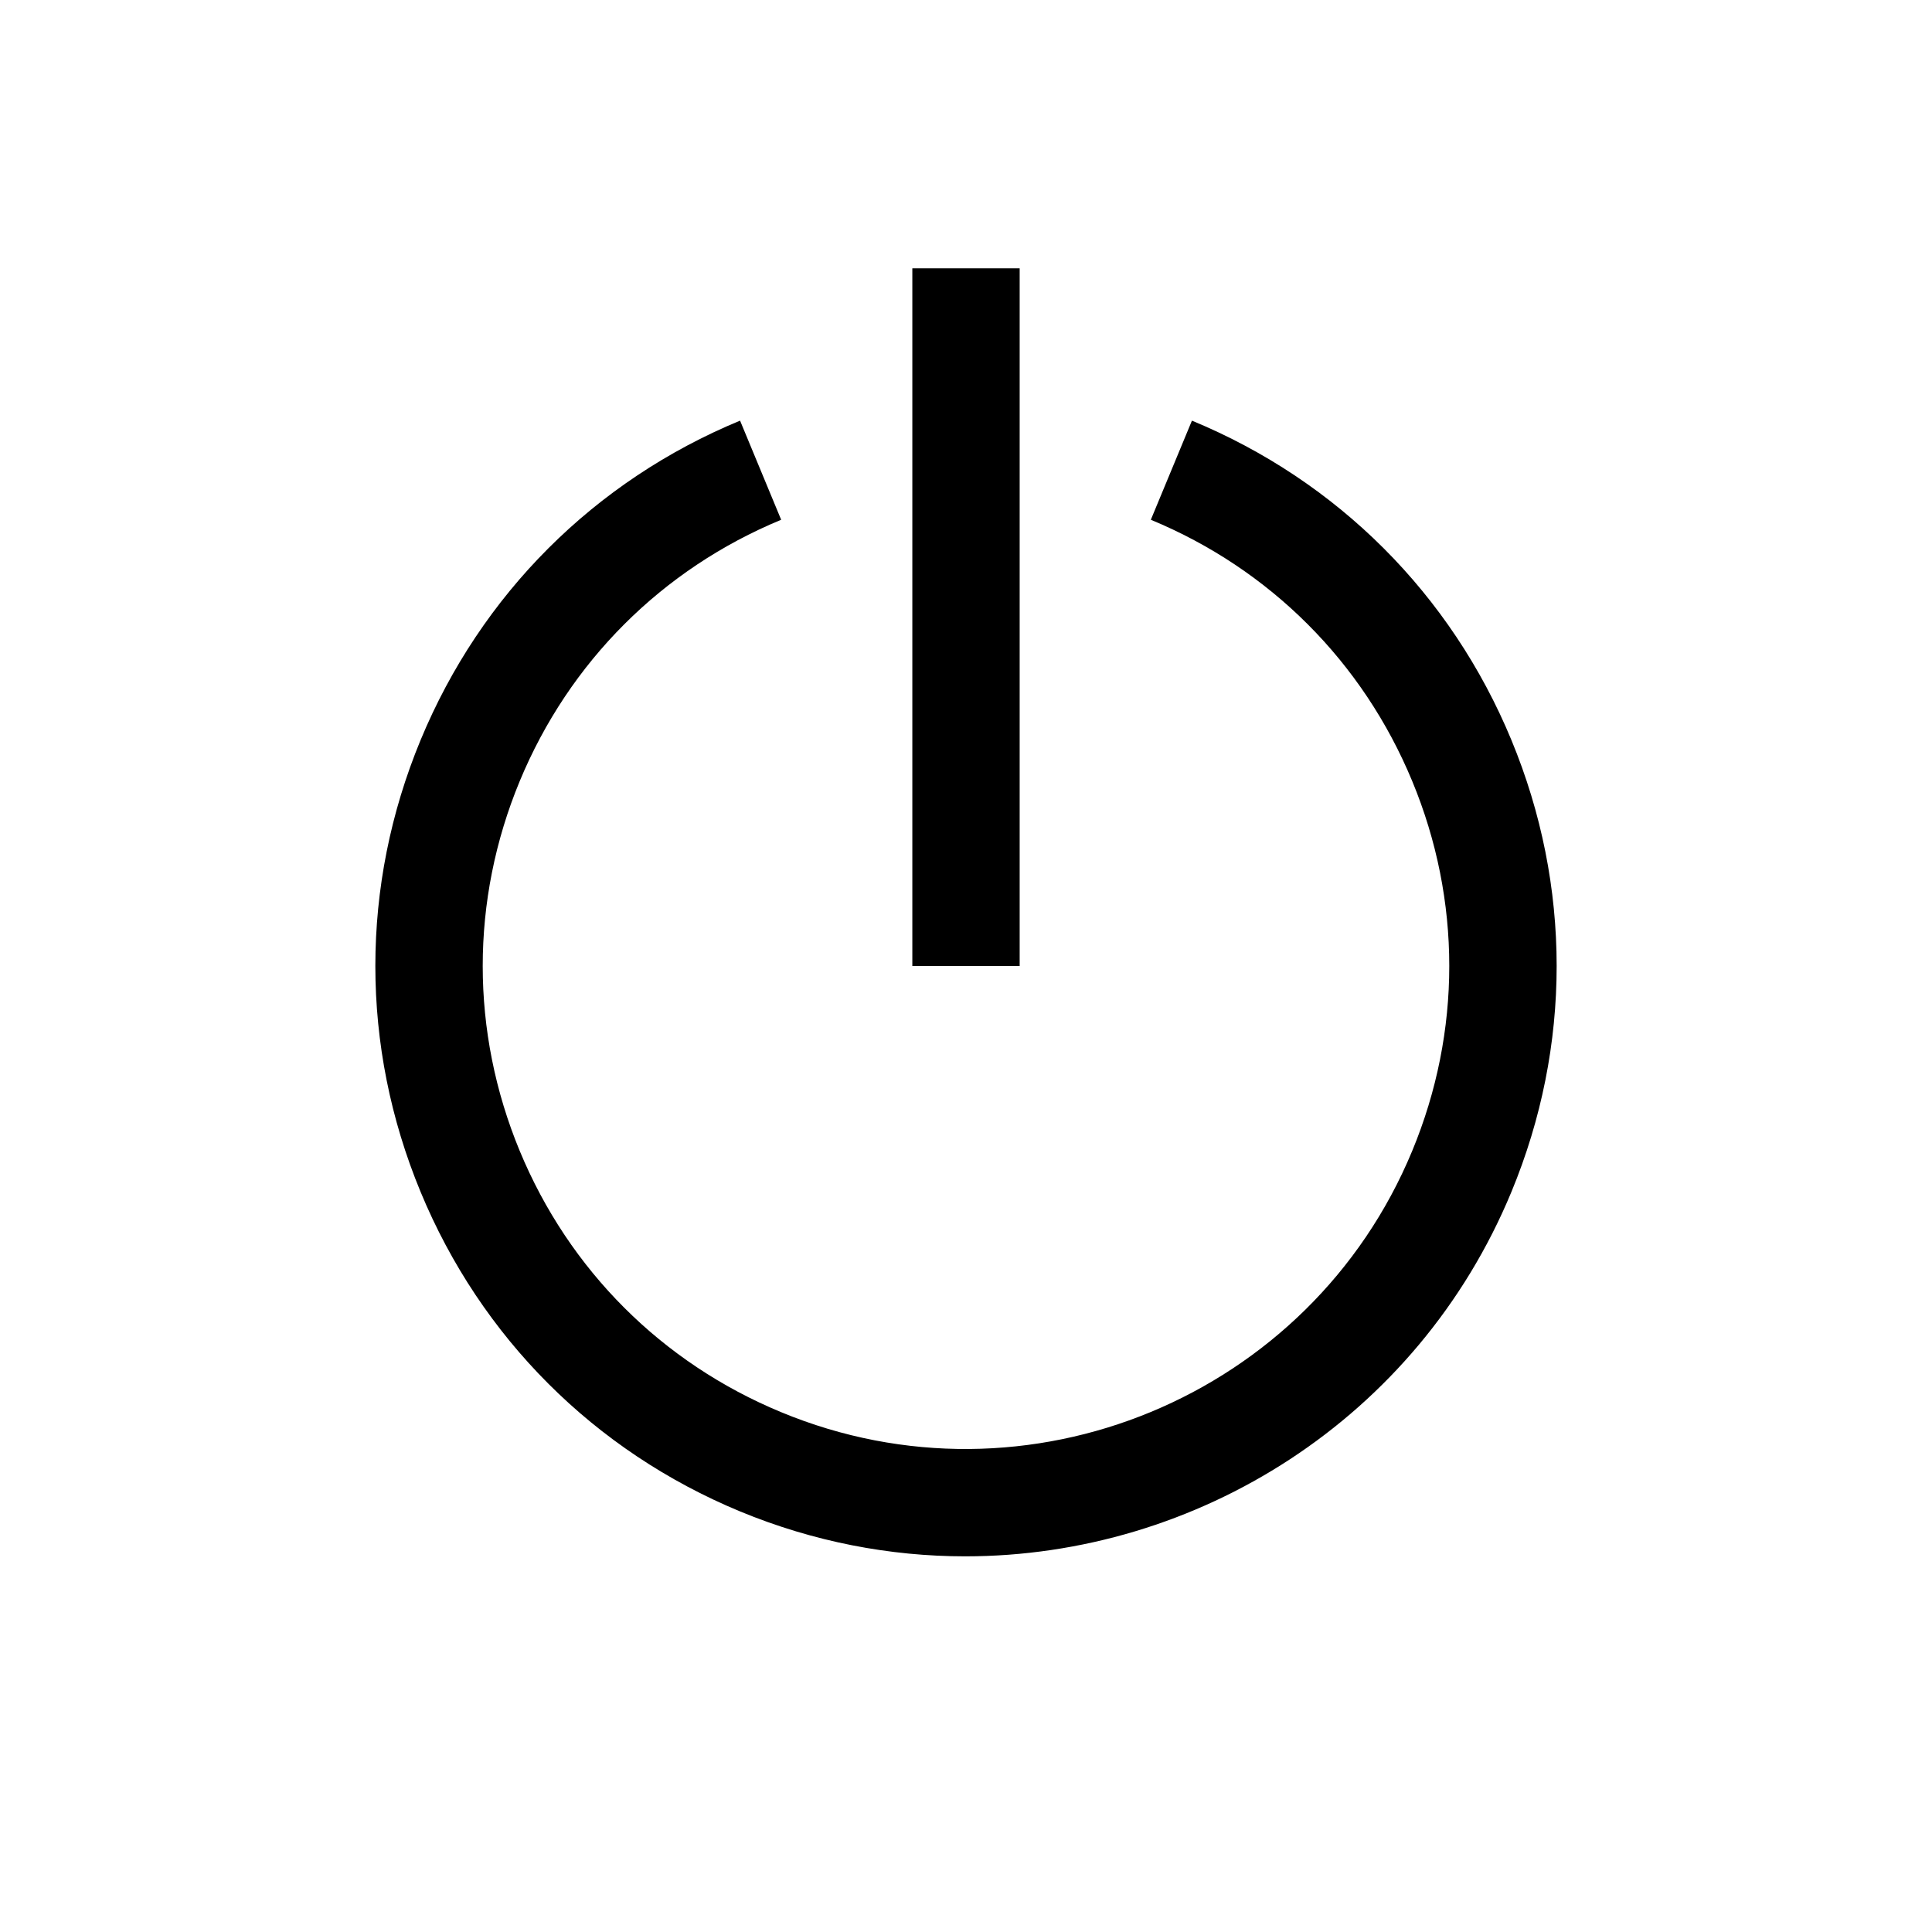
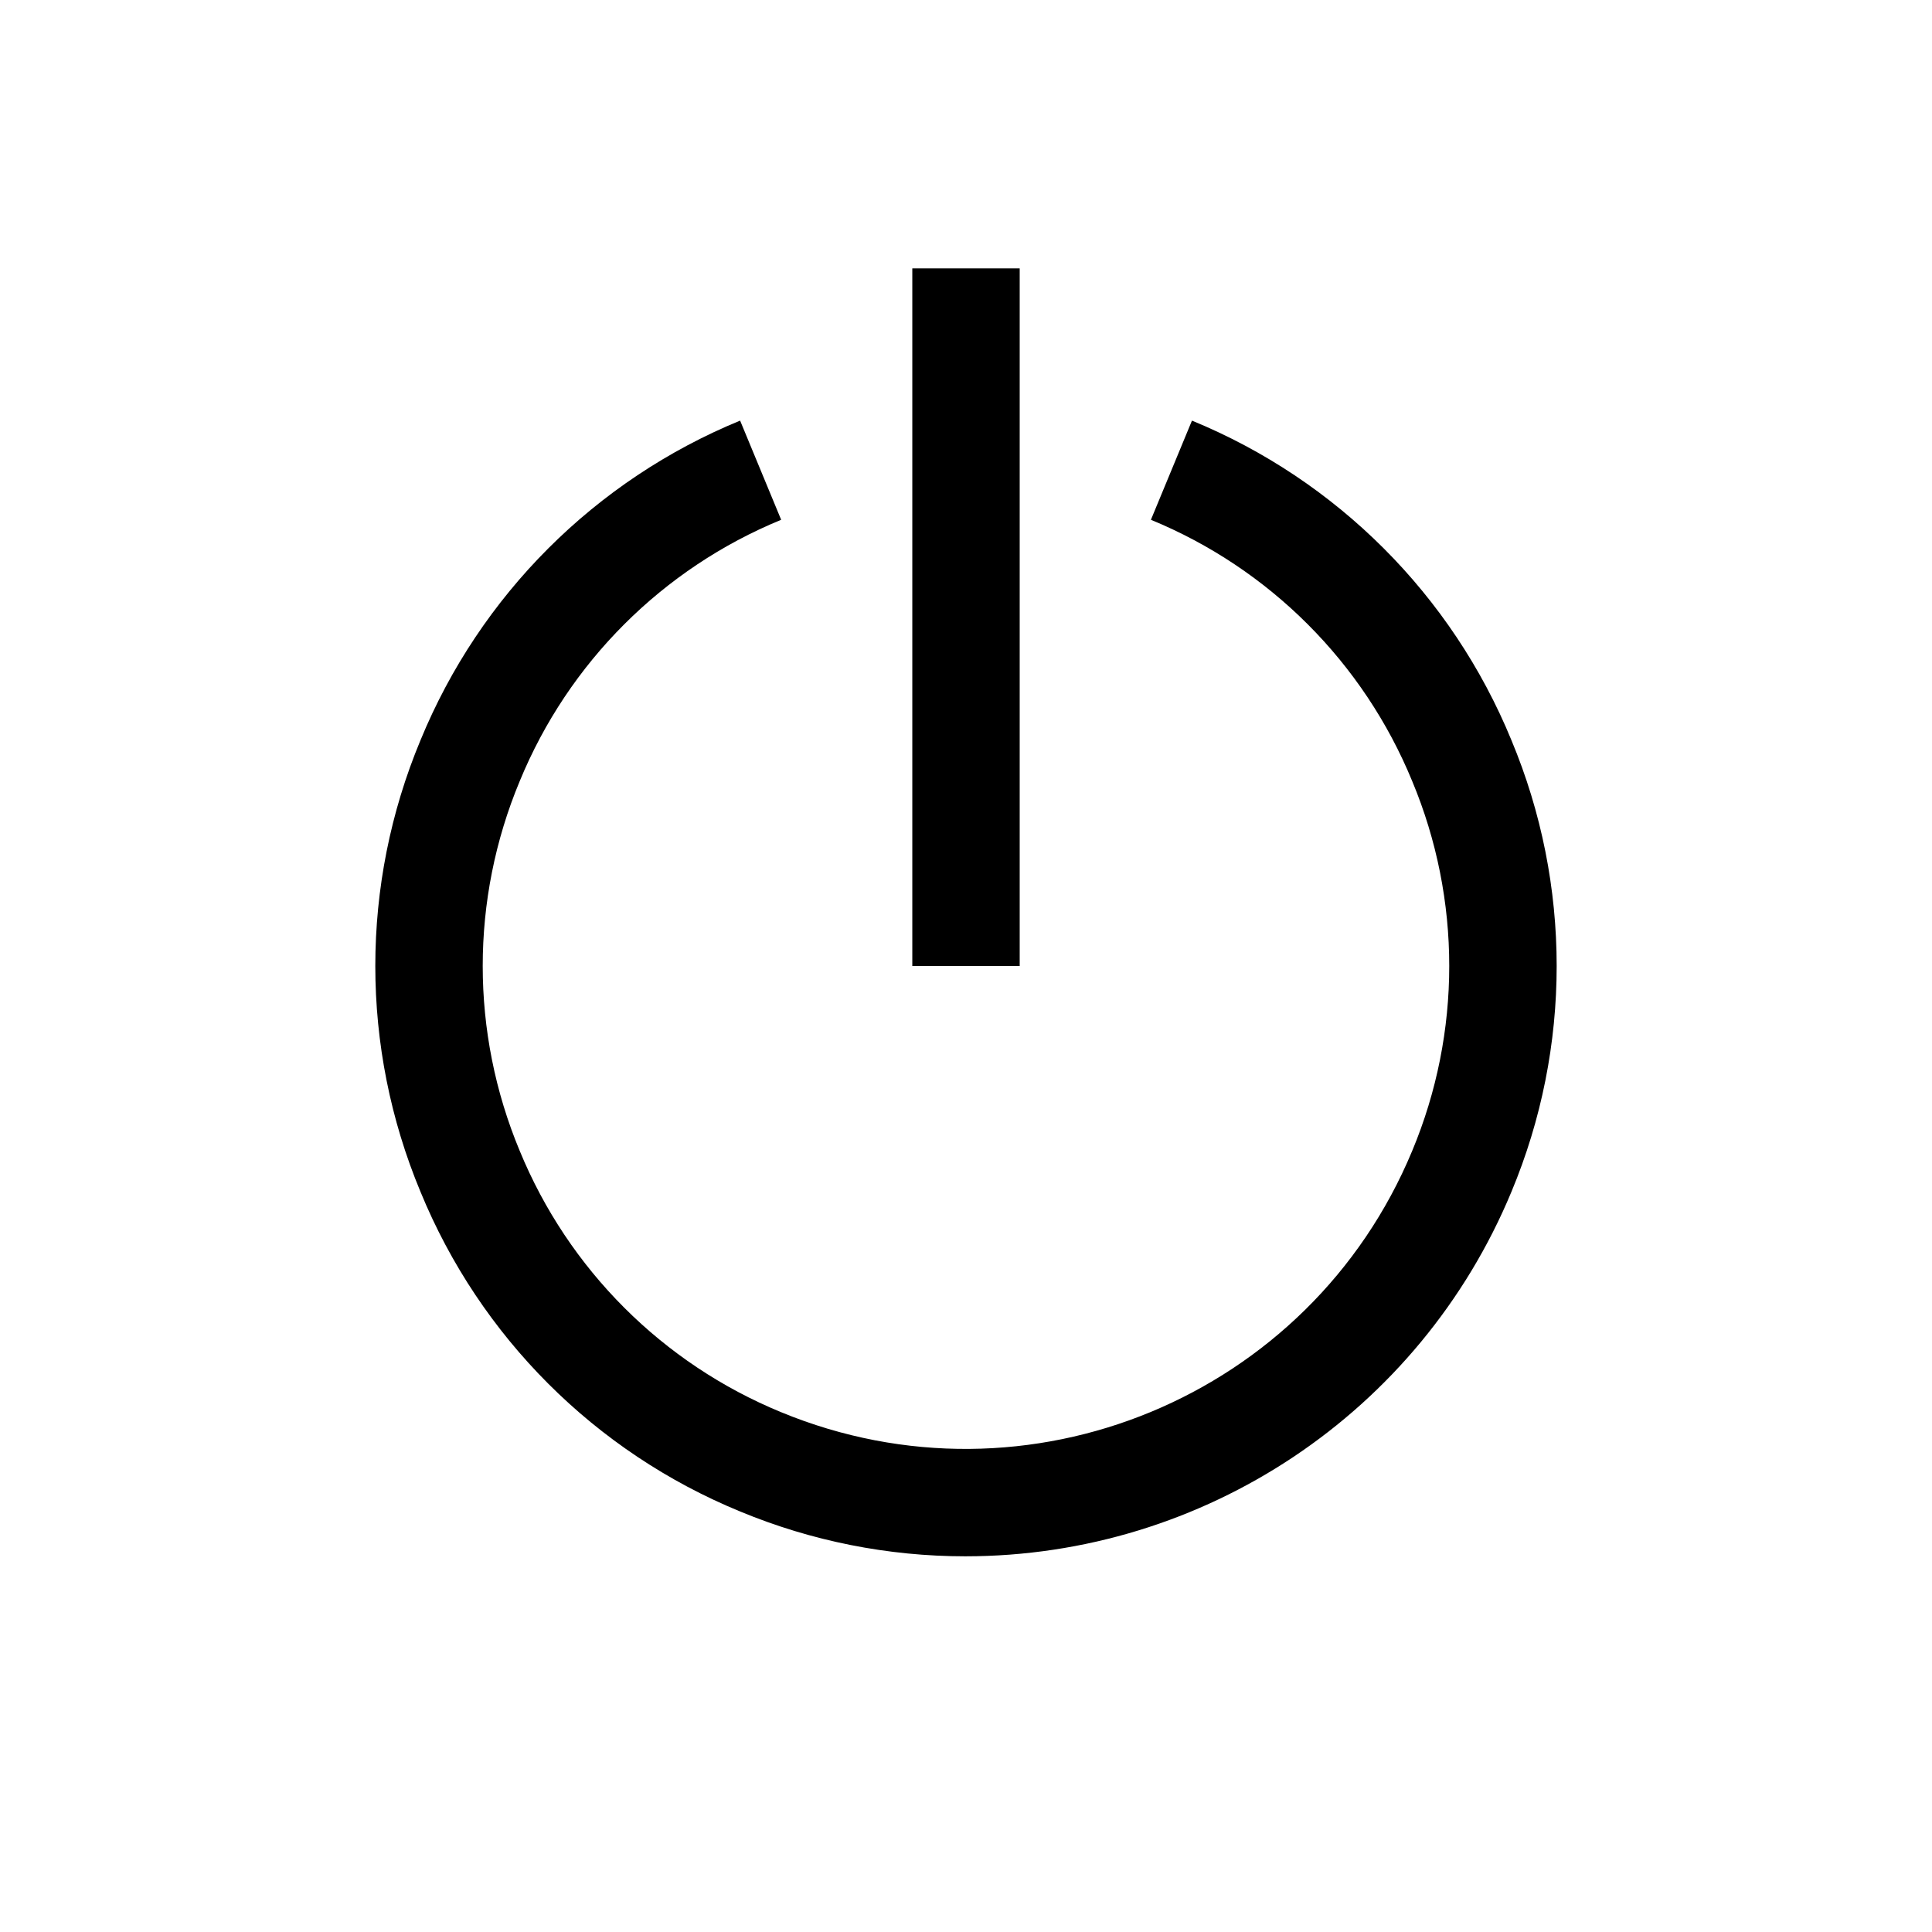
- <svg xmlns="http://www.w3.org/2000/svg" width="36" height="36" viewBox="0 0 36 36">
-   <g fill-rule="evenodd">
-     <path d="M28.163,13.79 C27.039,11.075 24.925,8.961 22.21,7.838 L21.444,9.685 C23.665,10.604 25.395,12.335 26.315,14.556 C27.235,16.776 27.235,19.224 26.315,21.444 C24.416,26.029 19.138,28.215 14.556,26.314 C12.335,25.395 10.604,23.666 9.684,21.445 C8.765,19.224 8.765,16.776 9.684,14.556 C10.605,12.335 12.335,10.604 14.556,9.685 L13.79,7.838 C11.076,8.961 8.962,11.075 7.837,13.79 C6.713,16.505 6.713,19.495 7.837,22.209 C8.961,24.924 11.075,27.038 13.79,28.163 C15.162,28.73 16.585,29 17.985,29 C22.304,29 26.41,26.441 28.163,22.209 C29.287,19.495 29.287,16.505 28.163,13.79" />
-     <polygon points="17 18 19 18 19 5 17 5" />
-   </g>
+ <svg xmlns="http://www.w3.org/2000/svg" width="24" height="24" viewBox="0 0 24 24">
+   <path fill-rule="evenodd" d="M18.775 9.194a7.281 7.281 0 0 0-3.968-3.969l-.51 1.232a5.958 5.958 0 0 1 3.246 3.247 5.96 5.96 0 0 1 0 4.592 6.007 6.007 0 0 1-7.839 3.247 5.961 5.961 0 0 1-3.248-3.247 5.966 5.966 0 0 1 0-4.592 5.96 5.96 0 0 1 3.248-3.247l-.51-1.232a7.286 7.286 0 0 0-3.97 3.969 7.288 7.288 0 0 0 0 5.612 7.281 7.281 0 0 0 3.97 3.97 7.297 7.297 0 0 0 2.796.557 7.346 7.346 0 0 0 6.785-4.527 7.28 7.28 0 0 0 0-5.612Z" clip-rule="evenodd" />
+   <path fill-rule="evenodd" d="M11.333 12h1.334V3.334h-1.334V12Z" clip-rule="evenodd" />
</svg>
